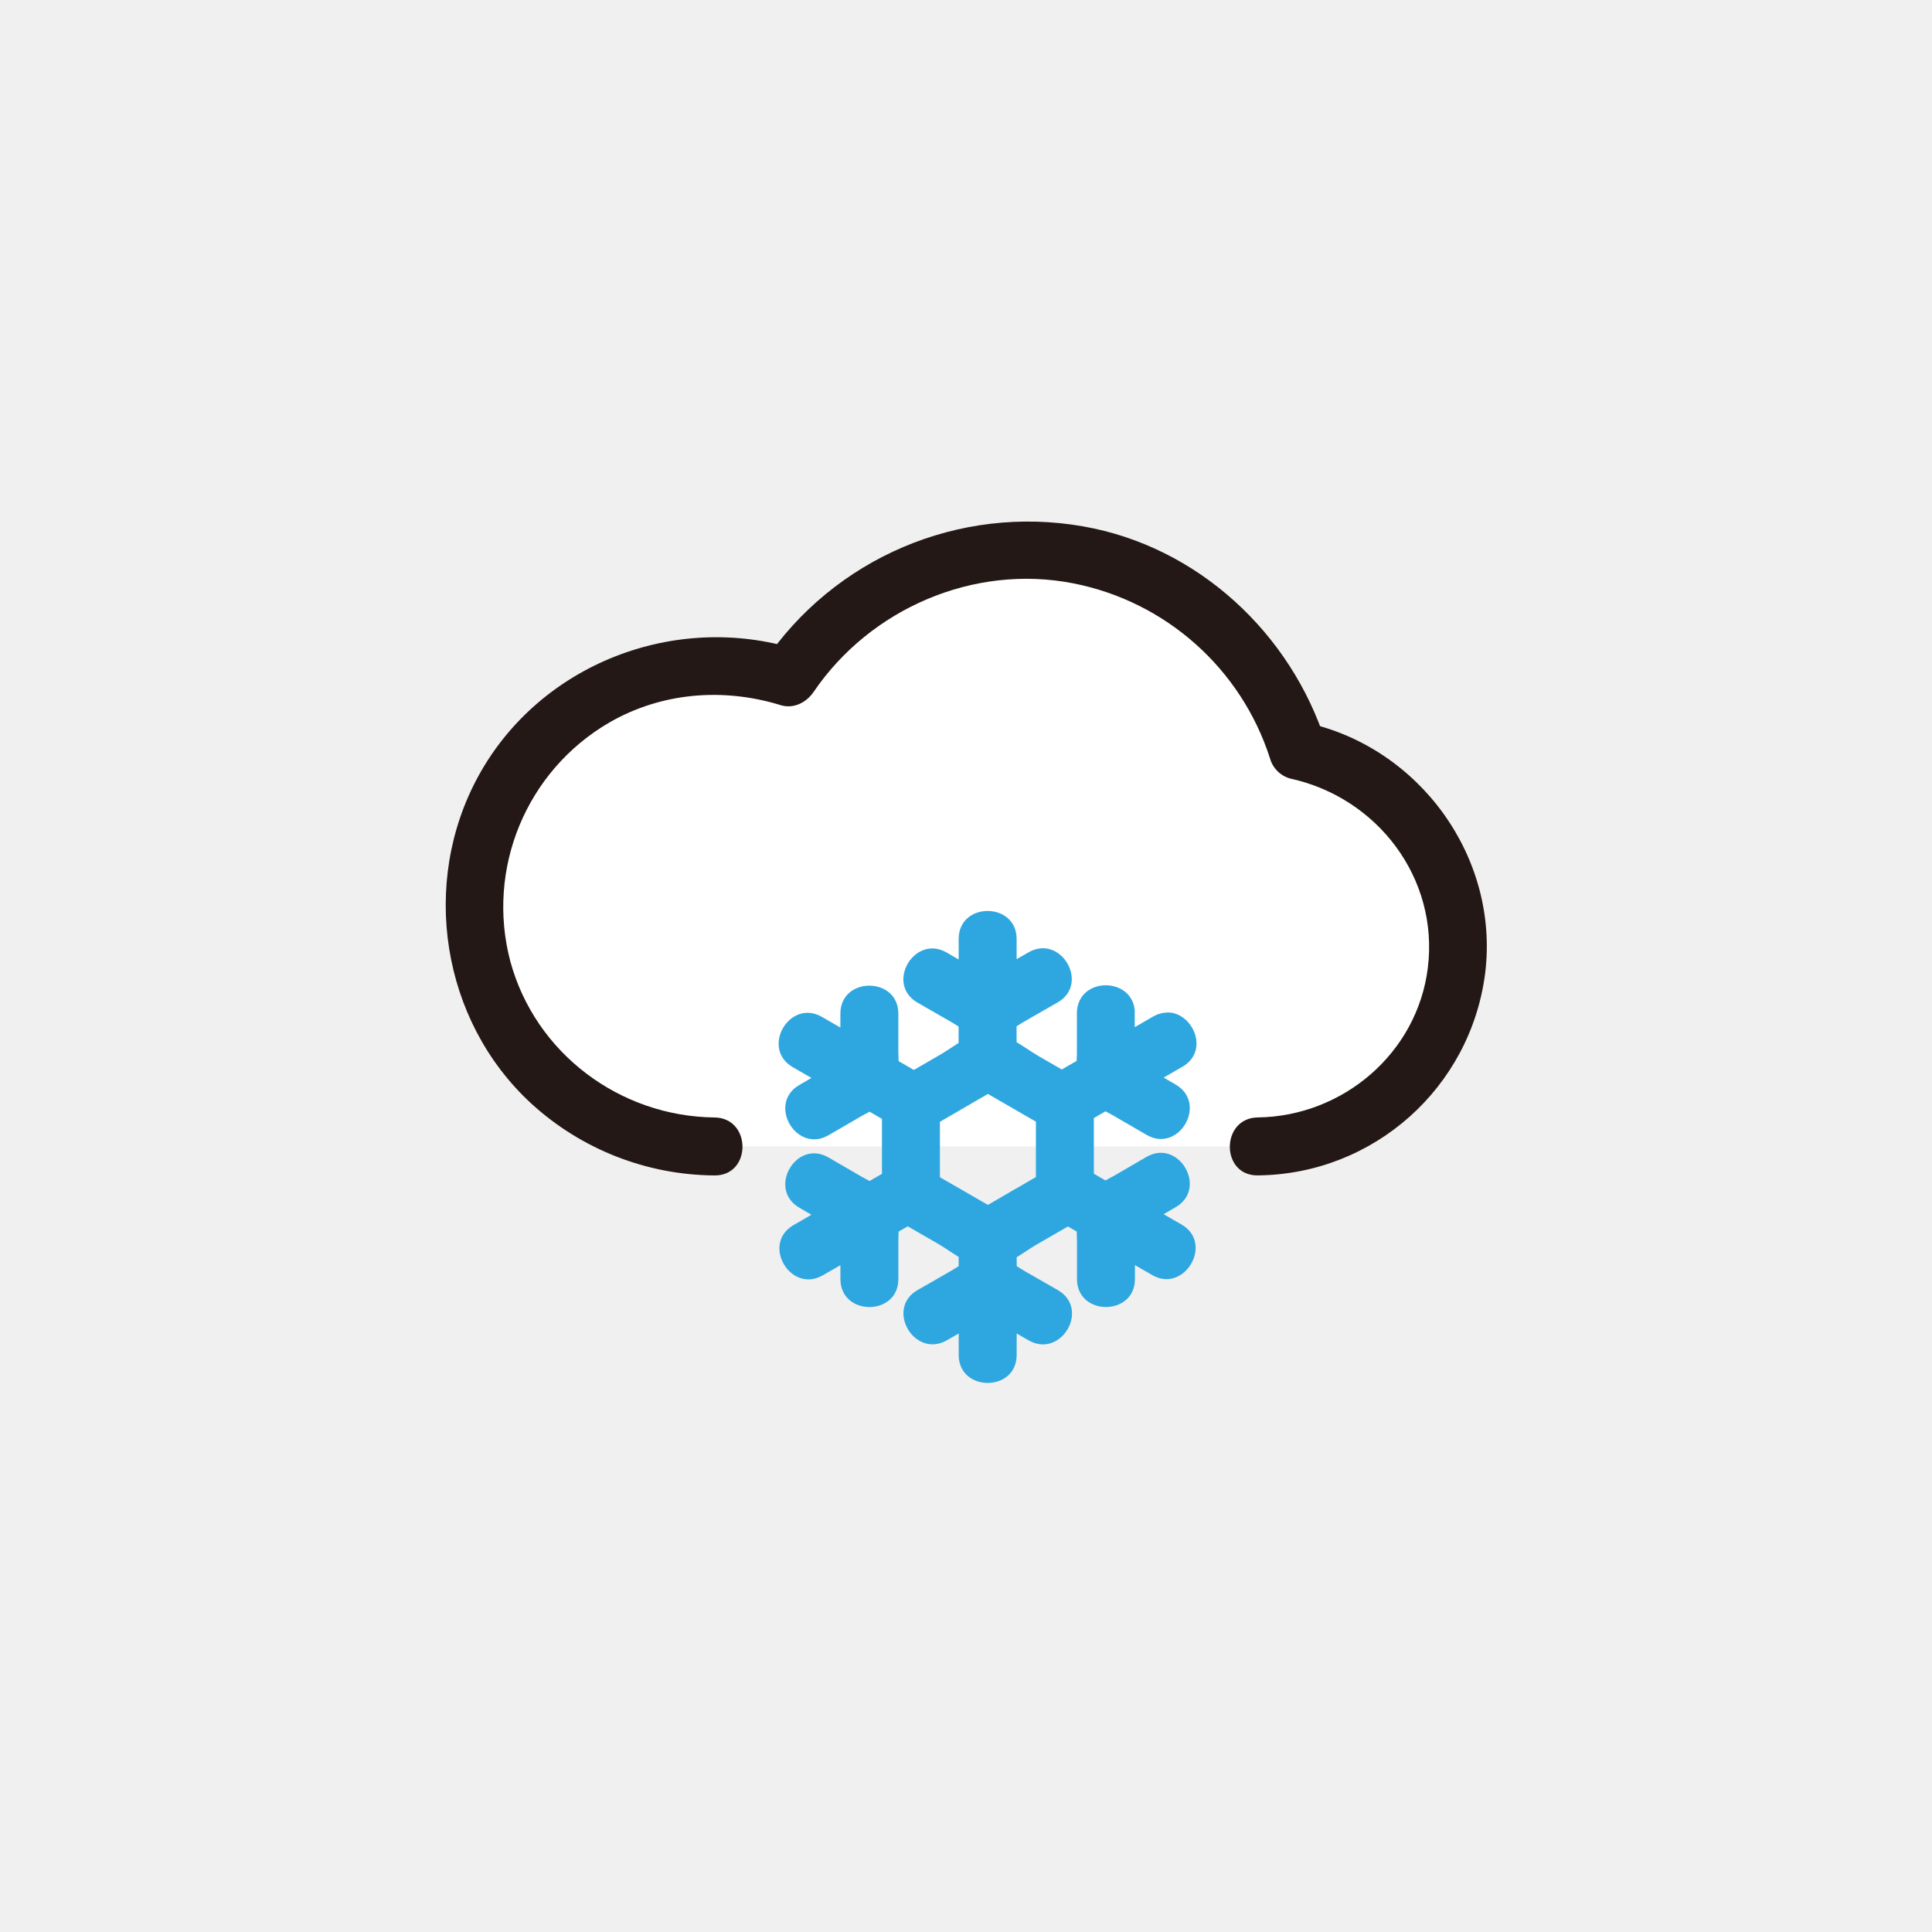
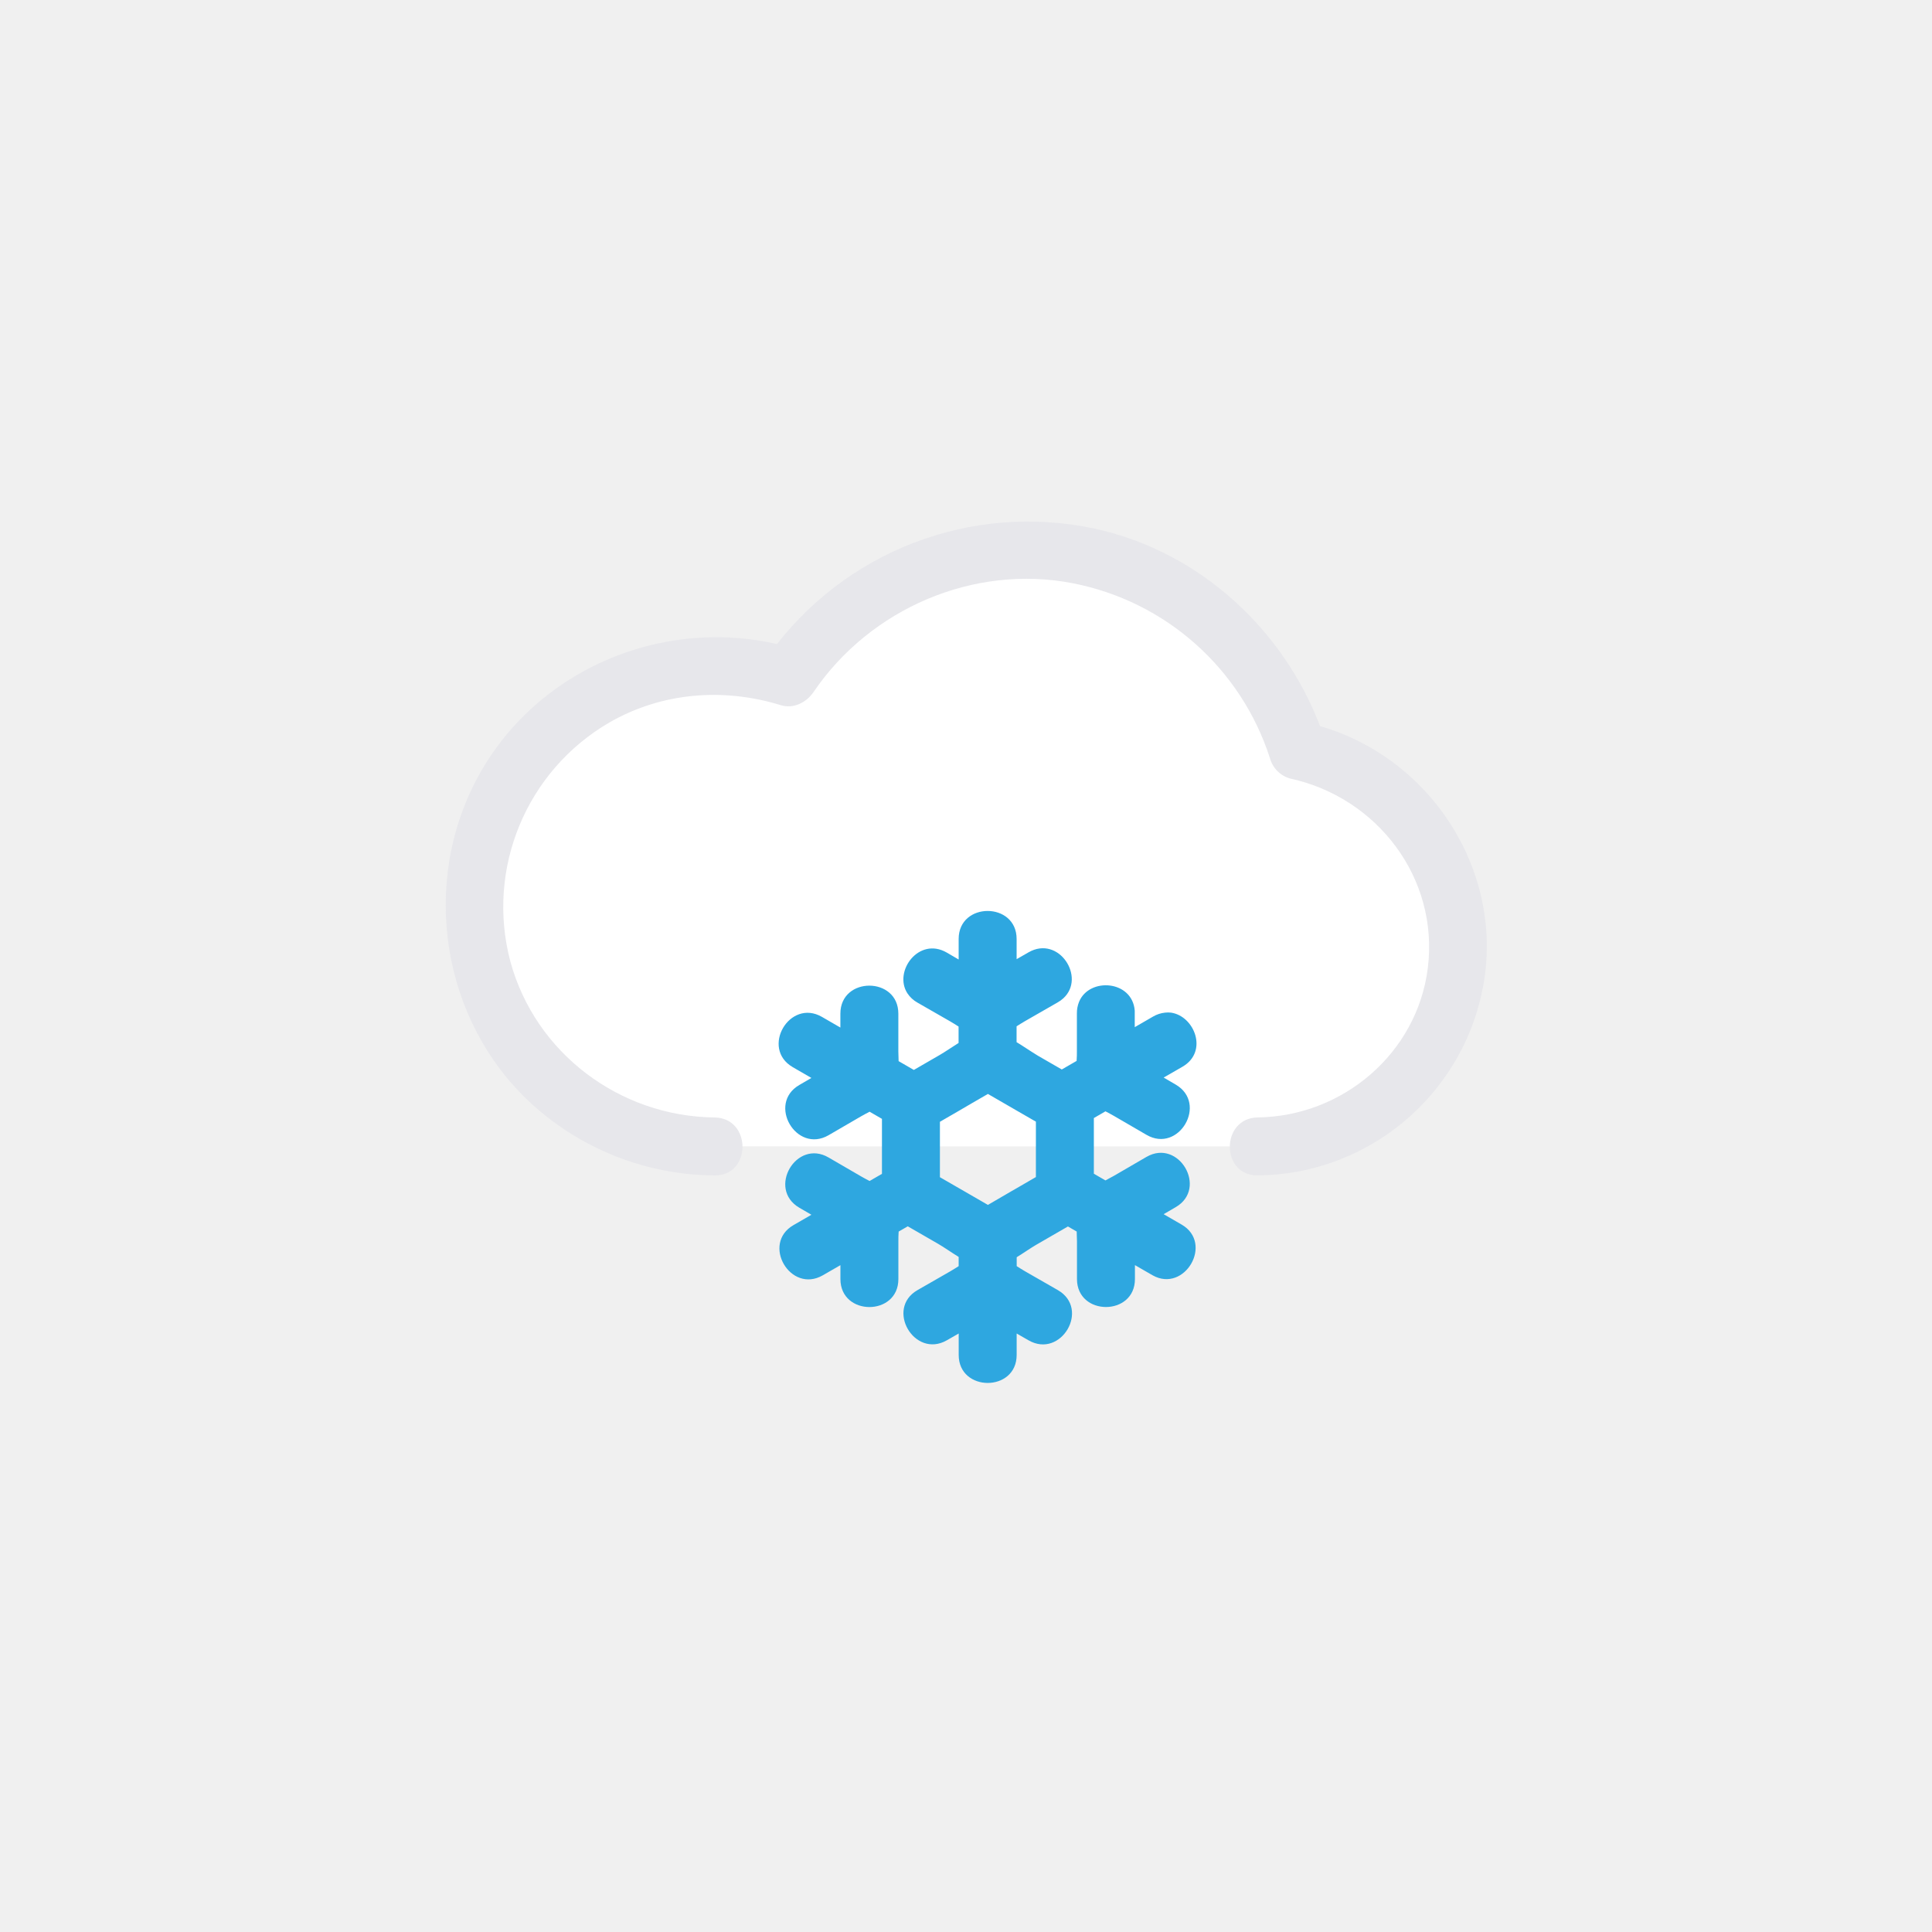
- <svg xmlns="http://www.w3.org/2000/svg" viewBox="0 0 500 500">
-   <defs>
-     <style>.cls-1{fill:#fff;}.cls-2{fill:#231815;}.cls-3{fill:#2ea7e0;}</style>
+ <svg xmlns="http://www.w3.org/2000/svg" viewBox="0 0 500 500" version="1.1" id="svg15">
+   <defs id="defs4">
+     <style id="style2">.cls-1{fill:#fff;}.cls-2{fill:#231815;}.cls-3{fill:#2ea7e0;}</style>
  </defs>
-   <g data-name="图层 1" id="图层_1">
-     <path class="cls-1" d="M325.57,296.69a51.75,51.75,0,0,0,10.34-102.46,73.71,73.71,0,0,0-131.81-19,62.24,62.24,0,1,0-19.18,121.44" />
-     <path class="cls-2" d="M325.57,304.19a59.9,59.9,0,0,0,58.79-52.34c3.7-30-17-58.47-46.46-64.86l5.24,5.24c-9.07-28.39-33.17-50.81-62.81-56a82.4,82.4,0,0,0-82.71,35.25l8.47-3.45c-31.4-9.69-66.35,3.77-82.26,32.77-15.16,27.65-9.62,63.37,13.66,84.79a70.91,70.91,0,0,0,47.42,18.61c9.66.11,9.66-14.89,0-15-24.5-.27-46.36-16.6-52.84-40.4A55.22,55.22,0,0,1,157.67,187c13.58-7.83,29.54-9.09,44.43-4.49,3.34,1,6.63-.74,8.47-3.45,14.64-21.54,41.42-33.14,67.15-28.1a67.05,67.05,0,0,1,50.95,45.29,7.54,7.54,0,0,0,5.24,5.24c22.53,4.89,38.5,25.75,35.61,49-2.74,22.09-22,38.41-44,38.7-9.64.13-9.67,15.13,0,15Z" />
-     <path class="cls-3" d="M305.79,316.91l-4.64-2.68,3.14-1.83c8.34-4.85.8-17.82-7.57-13l-8.45,4.91c-.66.38-1.4.77-2.18,1.18l-3-1.73V289.35l3-1.74c.76.4,1.51.79,2.18,1.18l8.45,4.91c8.36,4.86,15.92-8.1,7.57-13l-3.14-1.83,3-1.72,1.87-1.08c6.75-3.9,3.12-13.11-2.95-14a6.53,6.53,0,0,0-1.56,0,7.66,7.66,0,0,0-3.07,1l-4.77,2.76q0-1.8,0-3.6c0-.23,0-.46,0-.68-.63-7.9-11.79-8.67-14.41-2.28a7.67,7.67,0,0,0-.56,3l0,9.77c0,.74,0,1.57-.07,2.42v.1l-3.84,2.22-6.19-3.57c-1-.61-2.24-1.41-3.51-2.24-.64-.42-1.31-.85-2-1.26v-4.1c.76-.48,1.5-.95,2.18-1.34l8.47-4.86a8.2,8.2,0,0,0,1.45-1.05c5.91-5.39-1.18-16.4-9-11.9l-3.09,1.77V243c0-9.65-15-9.67-15,0v5.32L245,246.51c-7.22-4.14-13.83,4.89-10.17,10.55a7.43,7.43,0,0,0,2.6,2.41l8.47,4.86c.68.39,1.42.86,2.18,1.34v4.25c-1.77,1.1-3.45,2.28-4.87,3.1l-6.71,3.88-3.94-2.28c0-.88-.07-1.73-.07-2.52l0-9.77c0-9.65-15-9.67-15,0q0,1.8,0,3.6l-4.77-2.76c-8.38-4.83-15.94,8.12-7.57,13l4.84,2.8-3.14,1.83c-8.34,4.85-.8,17.82,7.57,13l8.45-4.91c.66-.38,1.4-.77,2.18-1.18l3.2,1.85v14.23l-3.2,1.85c-.76-.4-1.51-.79-2.18-1.18l-8.45-4.91c-8.36-4.86-15.92,8.1-7.57,13l3.14,1.83-4.64,2.68c-8.36,4.83-.81,17.79,7.57,13l4.58-2.64q0,1.8,0,3.6c0,9.65,15,9.67,15,0l0-9.77c0-.77,0-1.63.07-2.52l2.36-1.36,7.87,4.54c1.53.88,3.36,2.19,5.3,3.38v2.39c-.76.48-1.5.95-2.18,1.34l-8.47,4.86c-8.37,4.8-.82,17.77,7.57,13l3.09-1.77v5.55c0,9.65,15,9.67,15,0v-5.55l3.09,1.77c8.39,4.81,16-8.14,7.57-13l-8.47-4.86c-.68-.39-1.42-.86-2.18-1.34v-2.31c1.85-1.14,3.6-2.38,5.07-3.23l8.19-4.73,2.27,1.31c0,.88.07,1.73.07,2.52l0,9.77c0,9.65,15,9.67,15,0q0-1.8,0-3.6l4.58,2.64C306.59,334.7,314.15,321.74,305.79,316.91Zm-50.12-5.08-.1-.06-5.66-3.27-1.84-1.06-4.82-2.78V290.32l.74-.43,4.08-2.36,3.42-2,4.08-2.36.1-.06,4.08,2.36,3.32,1.92,4.18,2.41.84.48v14.34l-5,2.9-1.74,1Z" />
-   </g>
+   <path class="cls-1" d="m 325.57,296.69 a 51.75,51.75 0 0 0 10.34,-102.46 73.71,73.71 0 0 0 -131.81,-19 62.24,62.24 0 1 0 -19.18,121.44" id="path8" />
+   <path class="cls-2" d="m 325.57,304.19 a 59.9,59.9 0 0 0 58.79,-52.34 c 3.7,-30 -17,-58.47 -46.46,-64.86 l 5.24,5.24 c -9.07,-28.39 -33.17,-50.81 -62.81,-56 a 82.4,82.4 0 0 0 -82.71,35.25 l 8.47,-3.45 c -31.4,-9.69 -66.35,3.77 -82.26,32.77 -15.16,27.65 -9.62,63.37 13.66,84.79 a 70.91,70.91 0 0 0 47.42,18.61 c 9.66,0.11 9.66,-14.89 0,-15 -24.5,-0.27 -46.36,-16.6 -52.84,-40.4 a 55.22,55.22 0 0 1 25.6,-61.8 c 13.58,-7.83 29.54,-9.09 44.43,-4.49 3.34,1 6.63,-0.74 8.47,-3.45 14.64,-21.54 41.42,-33.14 67.15,-28.1 a 67.05,67.05 0 0 1 50.95,45.29 7.54,7.54 0 0 0 5.24,5.24 c 22.53,4.89 38.5,25.75 35.61,49 -2.74,22.09 -22,38.41 -44,38.7 -9.64,0.13 -9.67,15.13 0,15 z" id="path10" style="fill:#e7e7eb;fill-opacity:1" />
+   <path class="cls-3" d="m 305.79,316.91 -4.64,-2.68 3.14,-1.83 c 8.34,-4.85 0.8,-17.82 -7.57,-13 l -8.45,4.91 c -0.66,0.38 -1.4,0.77 -2.18,1.18 l -3,-1.73 v -14.41 l 3,-1.74 c 0.76,0.4 1.51,0.79 2.18,1.18 l 8.45,4.91 c 8.36,4.86 15.92,-8.1 7.57,-13 l -3.14,-1.83 3,-1.72 1.87,-1.08 c 6.75,-3.9 3.12,-13.11 -2.95,-14 a 6.53,6.53 0 0 0 -1.56,0 7.66,7.66 0 0 0 -3.07,1 l -4.77,2.76 q 0,-1.8 0,-3.6 c 0,-0.23 0,-0.46 0,-0.68 -0.63,-7.9 -11.79,-8.67 -14.41,-2.28 a 7.67,7.67 0 0 0 -0.56,3 v 9.77 c 0,0.74 0,1.57 -0.07,2.42 v 0.1 l -3.84,2.22 -6.19,-3.57 c -1,-0.61 -2.24,-1.41 -3.51,-2.24 -0.64,-0.42 -1.31,-0.85 -2,-1.26 v -4.1 c 0.76,-0.48 1.5,-0.95 2.18,-1.34 l 8.47,-4.86 a 8.2,8.2 0 0 0 1.45,-1.05 c 5.91,-5.39 -1.18,-16.4 -9,-11.9 l -3.09,1.77 V 243 c 0,-9.65 -15,-9.67 -15,0 v 5.32 l -3.1,-1.81 c -7.22,-4.14 -13.83,4.89 -10.17,10.55 a 7.43,7.43 0 0 0 2.6,2.41 l 8.47,4.86 c 0.68,0.39 1.42,0.86 2.18,1.34 v 4.25 c -1.77,1.1 -3.45,2.28 -4.87,3.1 l -6.71,3.88 -3.94,-2.28 c 0,-0.88 -0.07,-1.73 -0.07,-2.52 v -9.77 c 0,-9.65 -15,-9.67 -15,0 q 0,1.8 0,3.6 l -4.77,-2.76 c -8.38,-4.83 -15.94,8.12 -7.57,13 l 4.84,2.8 -3.14,1.83 c -8.34,4.85 -0.8,17.82 7.57,13 l 8.45,-4.91 c 0.66,-0.38 1.4,-0.77 2.18,-1.18 l 3.2,1.85 v 14.23 l -3.2,1.85 c -0.76,-0.4 -1.51,-0.79 -2.18,-1.18 l -8.45,-4.91 c -8.36,-4.86 -15.92,8.1 -7.57,13 l 3.14,1.83 -4.64,2.68 c -8.36,4.83 -0.81,17.79 7.57,13 l 4.58,-2.64 q 0,1.8 0,3.6 c 0,9.65 15,9.67 15,0 v -9.77 c 0,-0.77 0,-1.63 0.07,-2.52 l 2.36,-1.36 7.87,4.54 c 1.53,0.88 3.36,2.19 5.3,3.38 v 2.39 c -0.76,0.48 -1.5,0.95 -2.18,1.34 l -8.47,4.86 c -8.37,4.8 -0.82,17.77 7.57,13 l 3.09,-1.77 v 5.55 c 0,9.65 15,9.67 15,0 v -5.55 l 3.09,1.77 c 8.39,4.81 16,-8.14 7.57,-13 l -8.47,-4.86 c -0.68,-0.39 -1.42,-0.86 -2.18,-1.34 v -2.31 c 1.85,-1.14 3.6,-2.38 5.07,-3.23 l 8.19,-4.73 2.27,1.31 c 0,0.88 0.07,1.73 0.07,2.52 v 9.77 c 0,9.65 15,9.67 15,0 q 0,-1.8 0,-3.6 l 4.58,2.64 c 8.29,4.65 15.85,-8.31 7.49,-13.14 z m -50.12,-5.08 -0.1,-0.06 -5.66,-3.27 -1.84,-1.06 -4.82,-2.78 v -14.34 l 0.74,-0.43 4.08,-2.36 3.42,-2 4.08,-2.36 0.1,-0.06 4.08,2.36 3.32,1.92 4.18,2.41 0.84,0.48 v 14.34 l -5,2.9 -1.74,1 z" id="path12" />
</svg>
